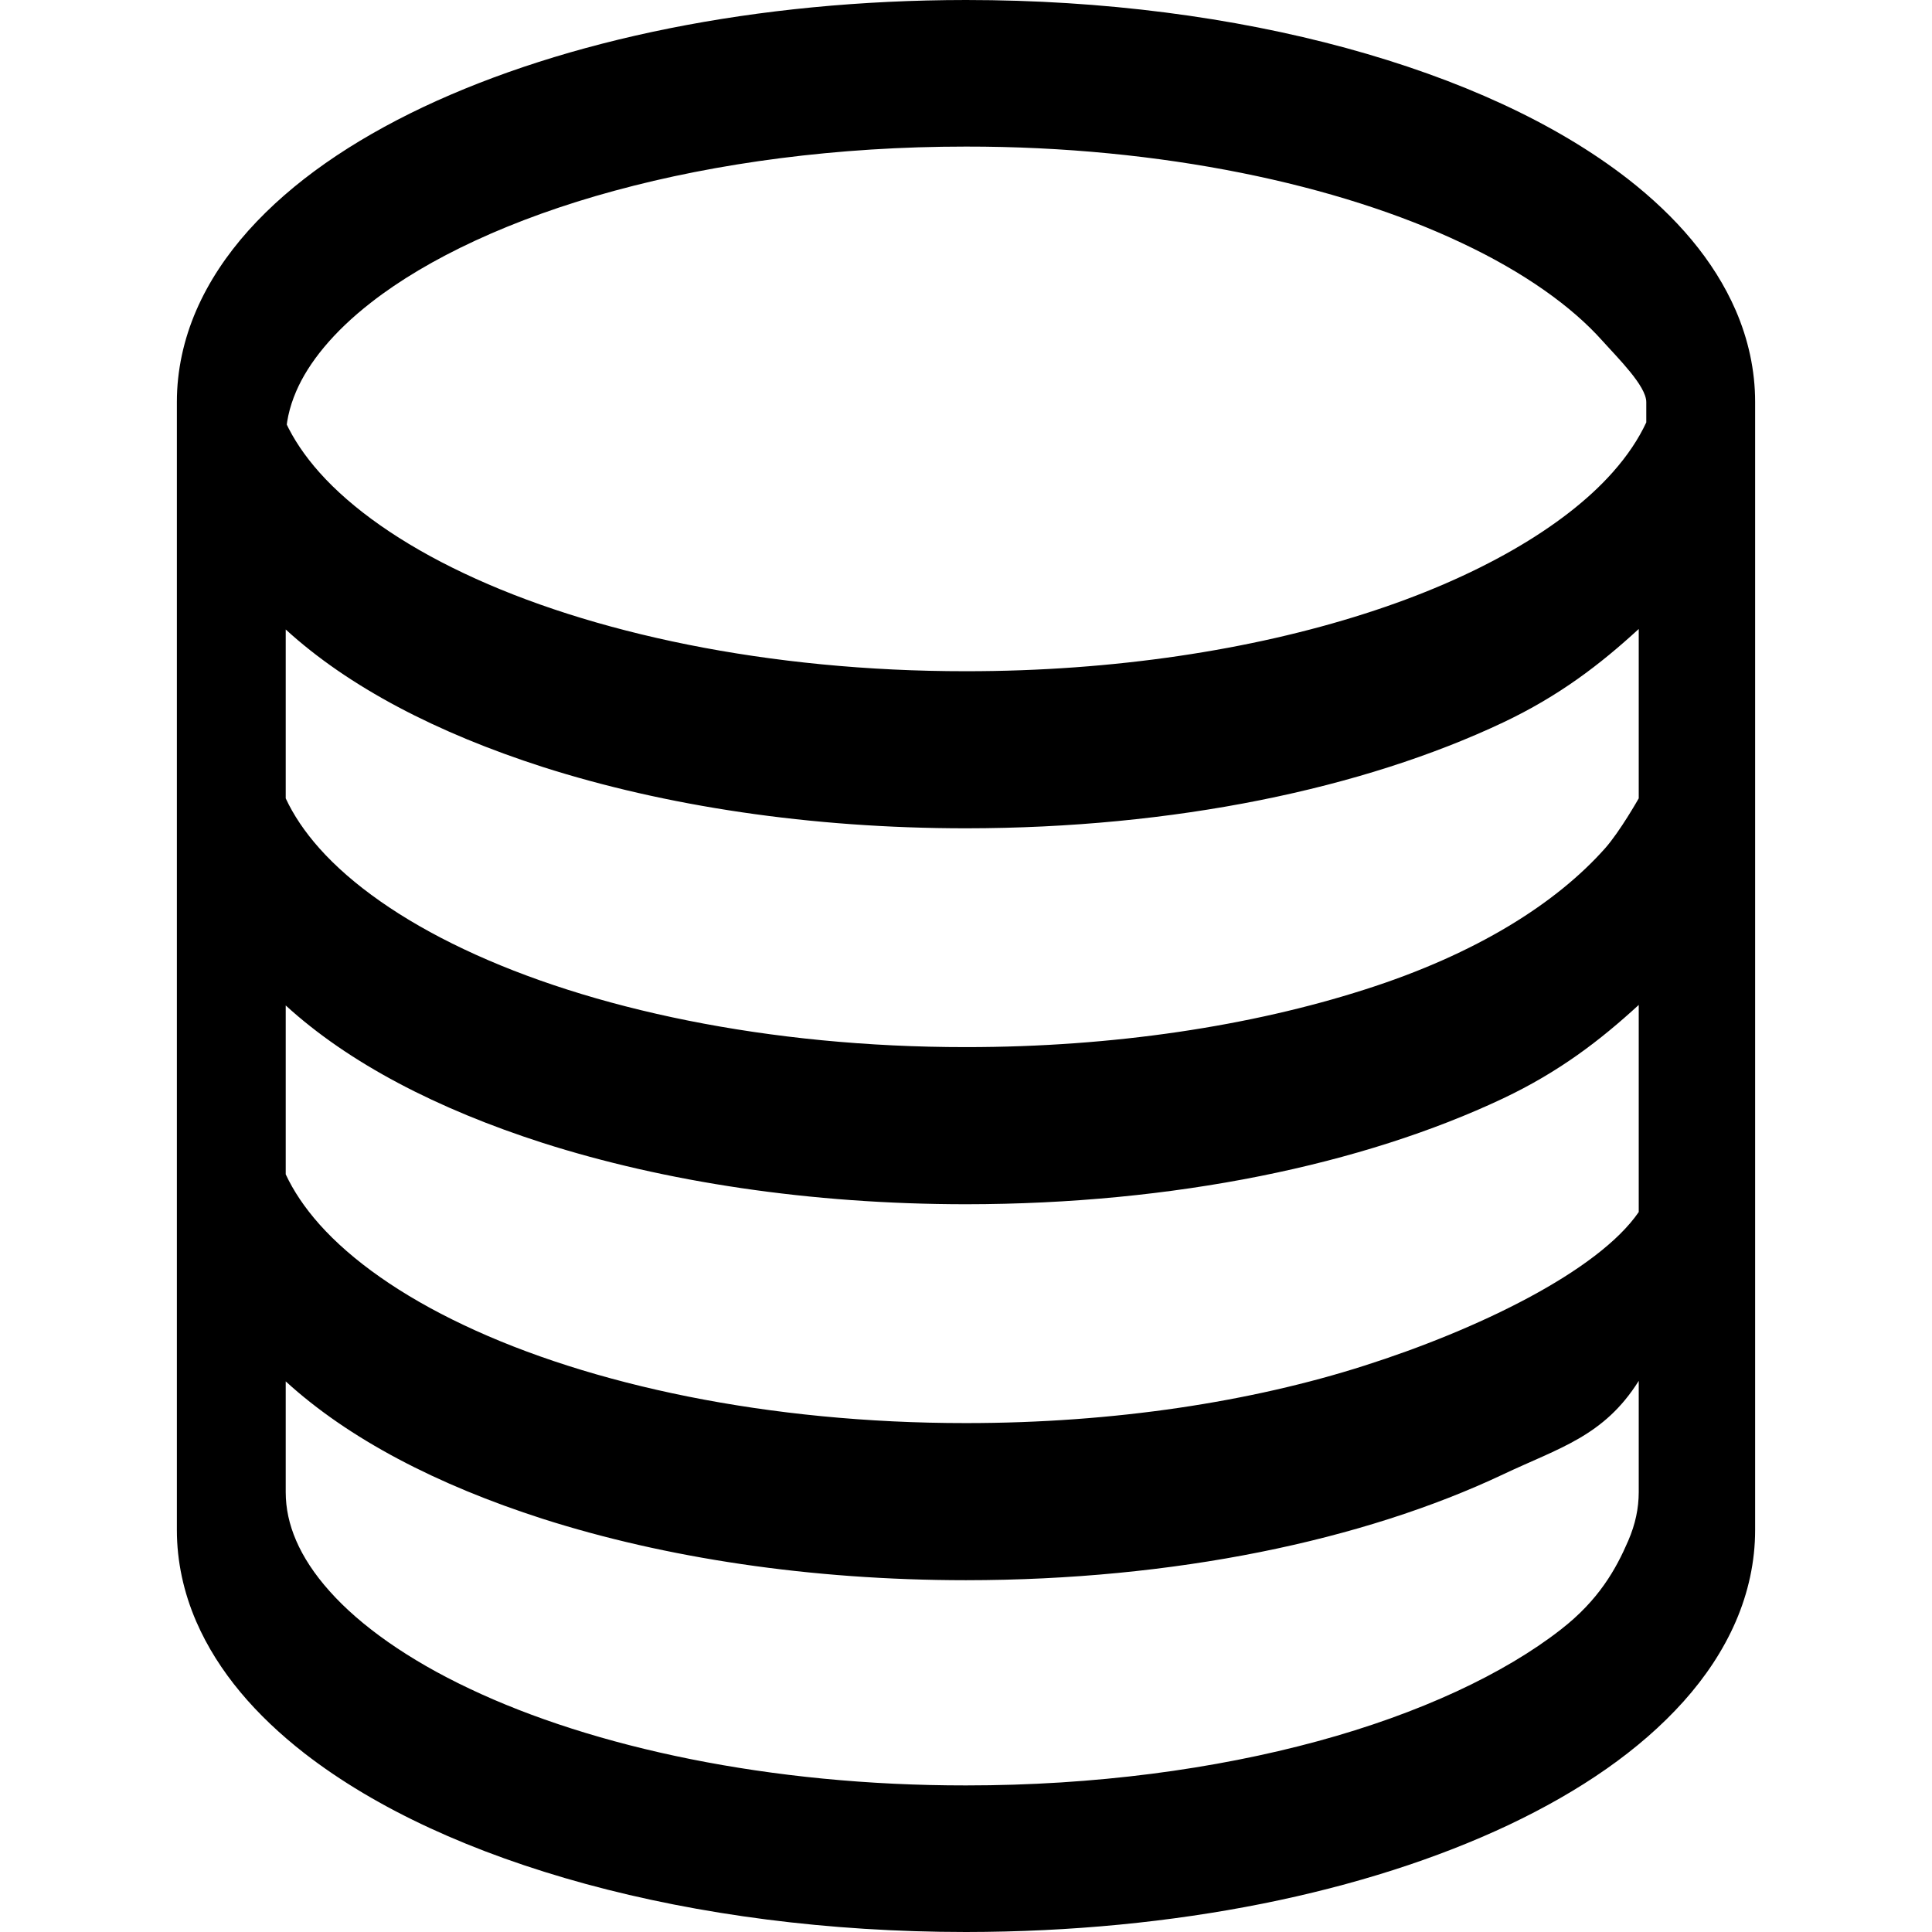
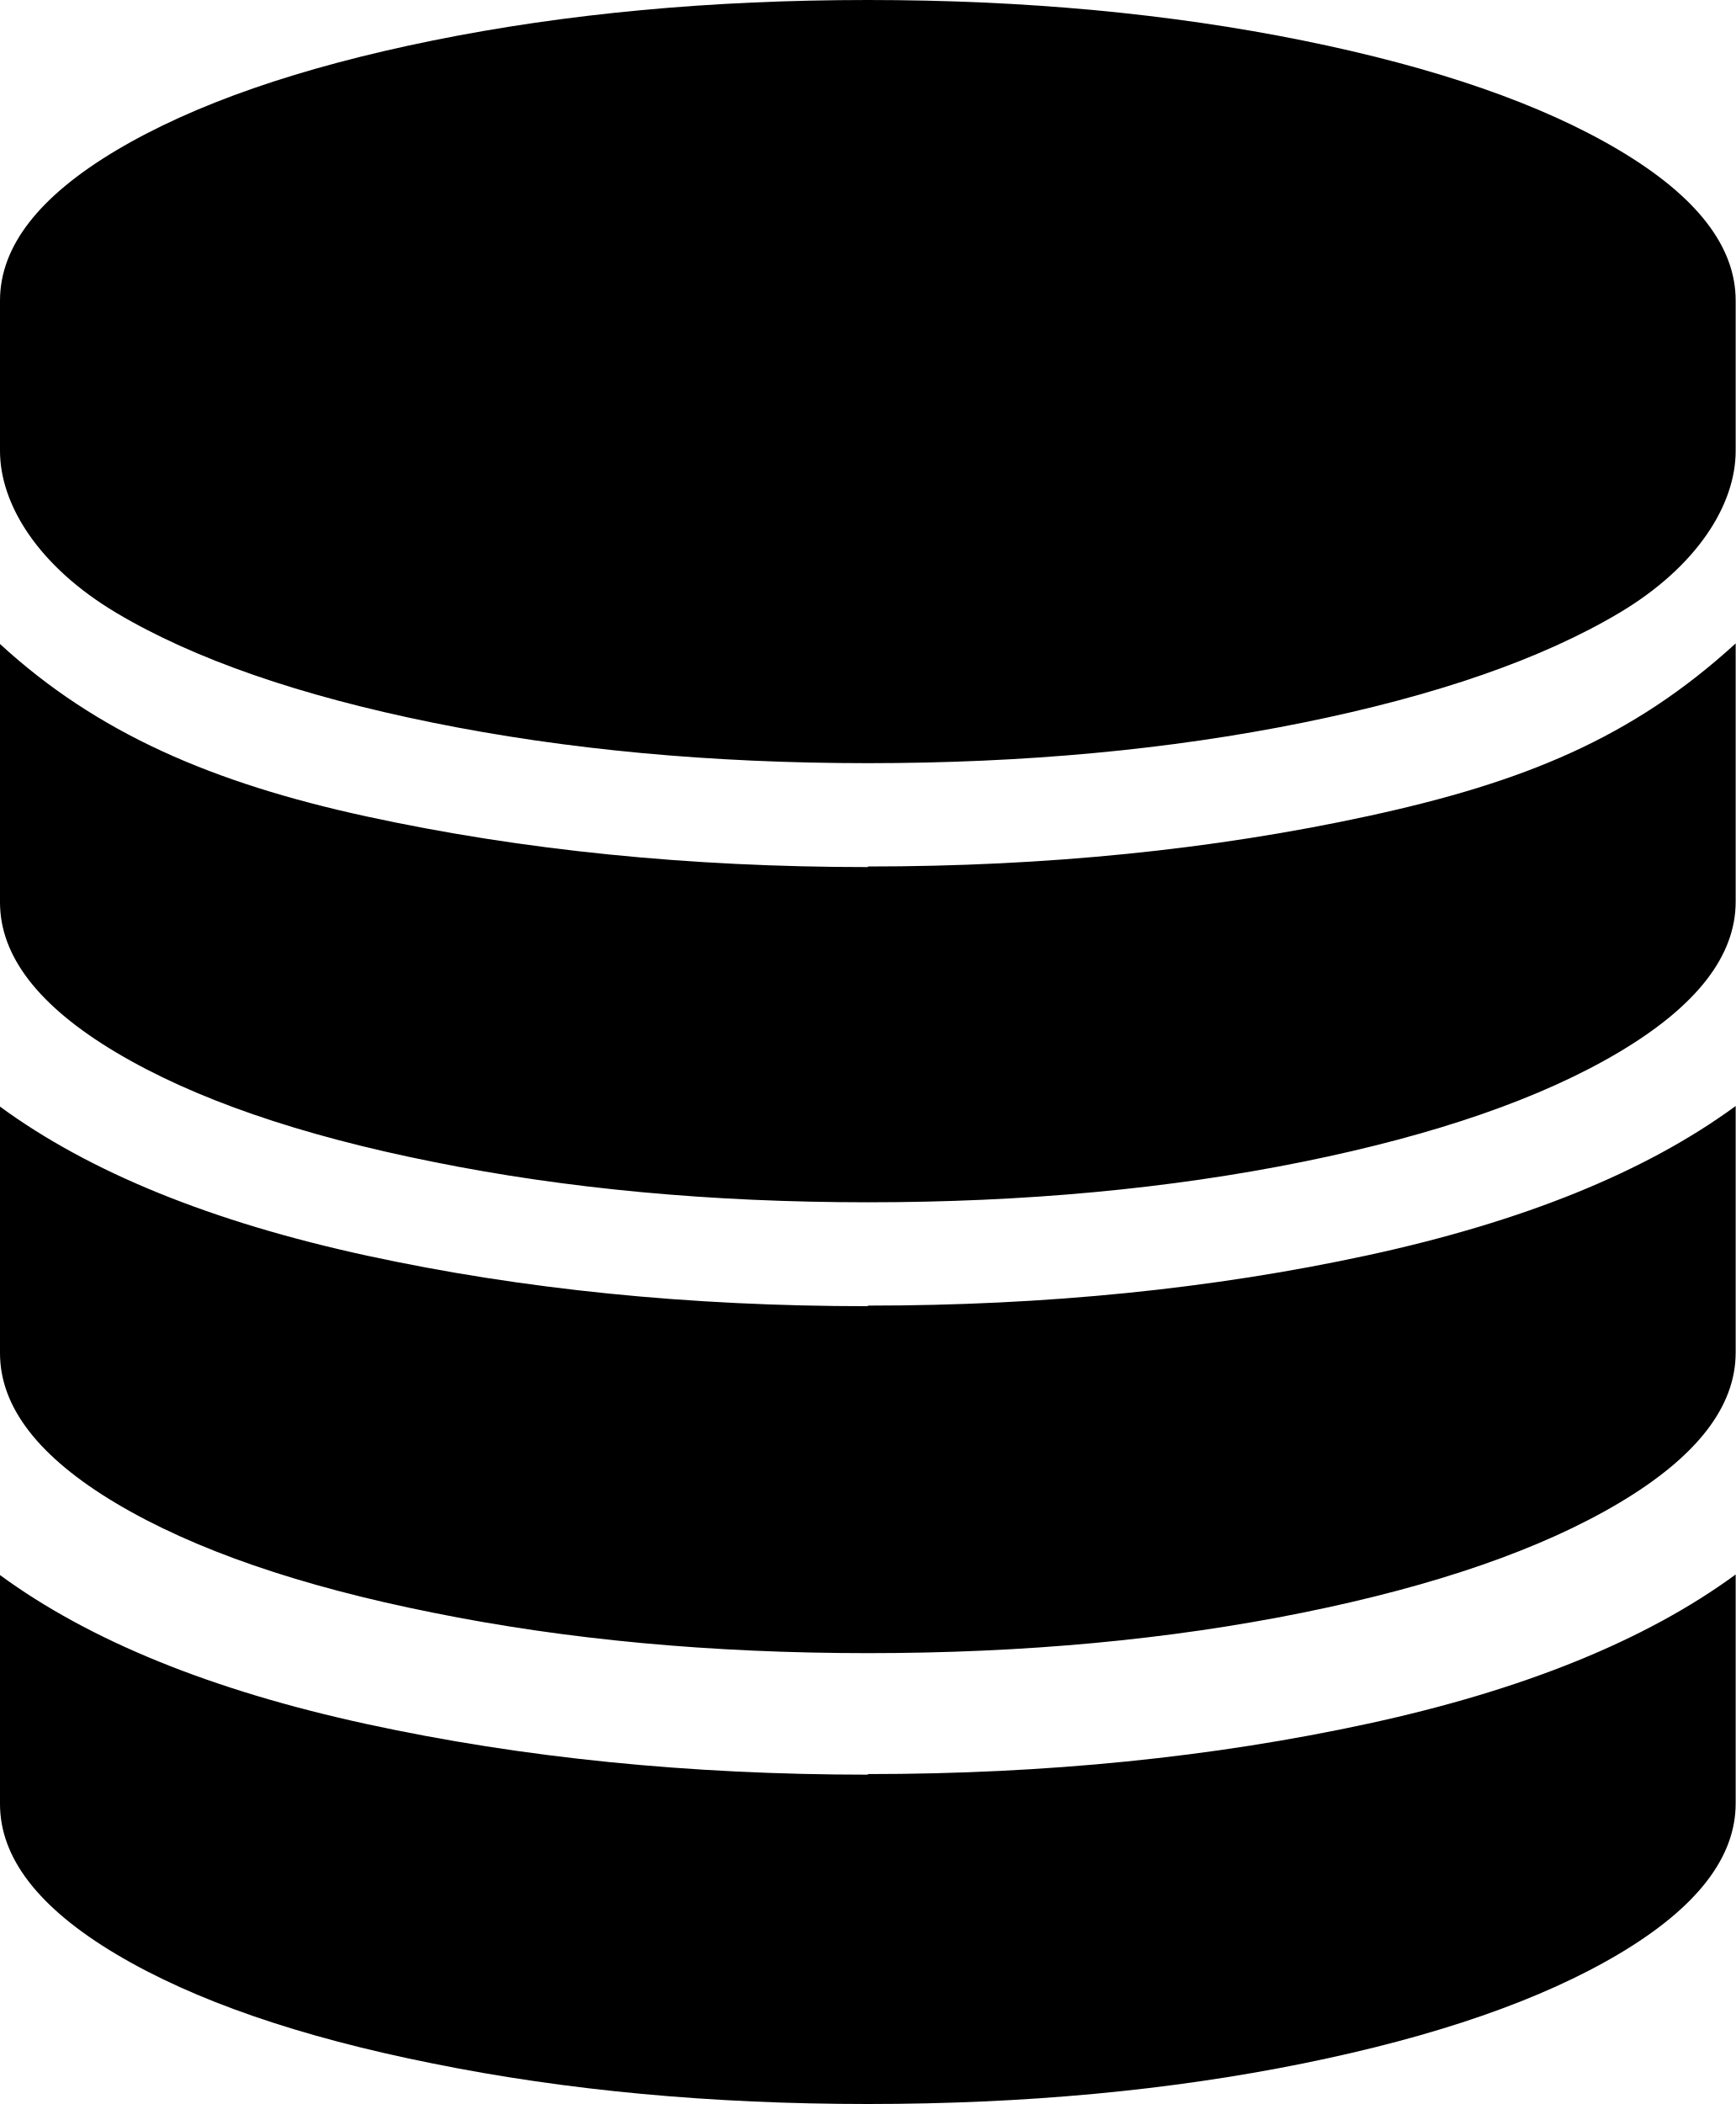
- <svg xmlns="http://www.w3.org/2000/svg" height="800px" width="800px" version="1.1" id="_x32_" viewBox="0 0 418.255 512">
-   <style type="text/css">
- 	.st0{fill:#000000;}
- </style>
-   <g style="" transform="matrix(1, 0, 0, 1, -46.87197, 0)">
-     <path class="st0" d="M 459.991 82.262 C 454.173 68.874 444.125 57.346 431.381 47.408 C 412.202 32.512 386.623 20.886 356.707 12.717 C 326.789 4.575 292.498 0 256 0 C 200.378 0.036 149.929 10.548 112.152 28.374 C 93.263 37.333 77.46 48.134 65.842 61.087 C 60.051 67.567 55.322 74.629 52.01 82.263 C 48.706 89.897 46.864 98.129 46.872 106.553 L 46.872 405.44 C 46.864 413.863 48.706 422.105 52.01 429.73 C 57.828 443.118 67.876 454.645 80.62 464.593 C 99.8 479.489 125.377 491.116 155.295 499.285 C 185.211 507.425 219.503 511.992 256 512 C 311.632 511.954 362.07 501.454 399.848 483.617 C 418.736 474.659 434.539 463.866 446.157 450.905 C 451.949 444.433 456.677 437.371 459.99 429.729 C 463.294 422.105 465.136 413.862 465.127 405.439 L 465.127 106.552 C 465.137 98.128 463.295 89.896 459.991 82.262 Z M 434.282 395.44 C 434.273 399.733 433.393 403.918 431.514 408.283 C 428.246 415.88 423.665 424.049 413.653 431.828 C 398.686 443.528 376.284 454.085 349.127 461.454 C 321.969 468.842 290.073 473.163 255.999 473.154 C 204.09 473.2 157.181 463.07 124.496 447.548 C 108.139 439.833 95.432 430.774 87.354 421.688 C 83.288 417.15 80.365 412.63 78.486 408.282 C 76.606 403.916 75.726 399.732 75.717 395.439 L 75.717 366.079 C 92.401 381.329 115.828 393.509 143.847 402.514 C 176.151 412.834 214.636 418.761 255.999 418.77 C 311.159 418.743 361.163 408.277 398.305 390.741 C 413.236 383.661 425.046 380.658 434.281 365.943 L 434.281 405.44 L 434.282 395.44 Z M 434.282 321.198 C 423.49 336.93 391.425 352.416 361.572 361.91 C 331.728 371.458 295.285 377.14 256 377.132 C 203.628 377.159 156.274 366.992 122.954 351.182 C 106.28 343.312 93.191 334.045 84.66 324.468 C 80.702 320.012 77.77 315.6 75.718 311.208 L 75.718 266.454 C 92.402 281.703 115.829 293.884 143.848 302.888 C 176.152 313.199 214.637 319.126 256 319.136 C 311.16 319.108 361.164 308.644 398.306 291.106 C 413.237 284.026 423.999 275.749 434.282 266.318 L 434.282 321.198 Z M 434.282 211.572 C 434.282 211.572 429.299 220.385 425.342 224.833 C 412.562 239.228 391.425 252.789 361.572 262.274 C 331.728 271.823 295.285 277.505 256 277.496 C 203.628 277.524 156.274 267.358 122.954 251.555 C 106.28 243.685 93.191 234.409 84.66 224.833 C 80.702 220.385 77.77 215.974 75.718 211.572 L 75.718 166.818 C 92.402 182.076 115.829 194.248 143.848 203.261 C 176.152 213.581 214.637 219.508 256 219.508 C 311.16 219.481 361.164 209.024 398.306 191.479 C 413.237 184.399 423.999 176.121 434.282 166.69 L 434.282 211.572 Z M 436.282 111.936 C 434.231 116.339 431.299 120.759 427.342 125.207 C 414.562 139.612 391.425 153.163 361.572 162.658 C 331.728 172.206 295.285 177.888 256 177.88 C 203.628 177.907 156.274 167.74 122.954 151.93 C 106.28 144.051 93.191 134.783 84.66 125.208 C 80.702 120.76 77.77 116.34 75.718 111.946 L 75.718 116.552 C 75.728 112.258 76.608 108.083 78.487 103.717 C 81.755 96.11 88.335 87.951 98.347 80.163 C 113.315 68.463 135.716 57.907 162.873 50.546 C 190.031 43.148 221.926 38.837 256 38.846 C 307.91 38.8 354.819 48.931 387.504 64.452 C 403.86 72.158 416.558 81.217 424.646 90.312 C 428.712 94.85 436.272 102.259 436.282 106.553 L 436.282 111.936 Z" />
+ <svg xmlns="http://www.w3.org/2000/svg" viewBox="0 0 421.028 510.31">
+   <g transform="matrix(0.274107, 0, 0, 0.284771, -56.74015, -22.49691)" style="">
+     <path d="M 975 817 C 1133 817 1280.667 802.667 1418 774 C 1555.333 745.333 1651.43 707.596 1743 627 L 1743 847 C 1743 893 1708.667 935.667 1640 975 C 1571.333 1014.333 1478 1045.5 1360 1068.5 C 1242 1091.5 1113.667 1103 975 1103 C 836.333 1103 708 1091.5 590 1068.5 C 472 1045.833 378.667 1014.833 310 975.5 C 241.333 936.167 207 893.5 207 847.5 L 207 627.5 C 292.531 703.17 394.667 745.833 532 774.5 C 669.333 803.167 817 817.5 975 817.5 L 975 817 Z M 975 1590 C 1133 1590 1280.667 1575.667 1418 1547 C 1555.333 1518.333 1663.667 1476 1743 1420 L 1743 1615 C 1743 1661 1708.667 1703.667 1640 1743 C 1571.333 1782.333 1478 1813.5 1360 1836.5 C 1242 1859.5 1113.667 1871 975 1871 C 836.333 1871 708 1859.5 590 1836.5 C 472 1813.833 378.667 1782.833 310 1743.5 C 241.333 1704.167 207 1661.5 207 1615.5 L 207 1420.5 C 286.333 1476.5 394.667 1518.833 532 1547.5 C 669.333 1576.167 817 1590.5 975 1590.5 L 975 1590 Z M 975 1191 C 1133 1191 1280.667 1176.667 1418 1148 C 1555.333 1119.333 1663.667 1077 1743 1021 L 1743 1231 C 1743 1277 1708.667 1319.667 1640 1359 C 1571.333 1398.333 1478 1429.5 1360 1452.5 C 1242 1475.5 1113.667 1487 975 1487 C 836.333 1487 708 1475.5 590 1452.5 C 472 1429.833 378.667 1398.833 310 1359.5 C 241.333 1320.167 207 1277.5 207 1231.5 L 207 1021.5 C 286.333 1077.5 394.667 1119.833 532 1148.5 C 669.333 1177.167 817 1191.5 975 1191.5 L 975 1191 Z M 975 79 C 1113.667 79 1242 90.5 1360 113.5 C 1478 136.5 1571.333 167.667 1640 207 C 1708.667 246.333 1743 289 1743 335 L 1743 463 C 1743 509 1708.667 561.667 1640 601 C 1571.333 640.333 1478 671.5 1360 694.5 C 1242 717.5 1113.667 729 975 729 C 836.333 729 708 717.5 590 694.5 C 472 671.5 378.667 640.333 310 601 C 241.333 561.667 207 509 207 463 L 207 335 C 207 289 241.333 246.333 310 207 C 378.667 167.667 472 136.5 590 113.5 C 708 90.5 836.333 79 975 79 Z" style="" />
  </g>
</svg>
